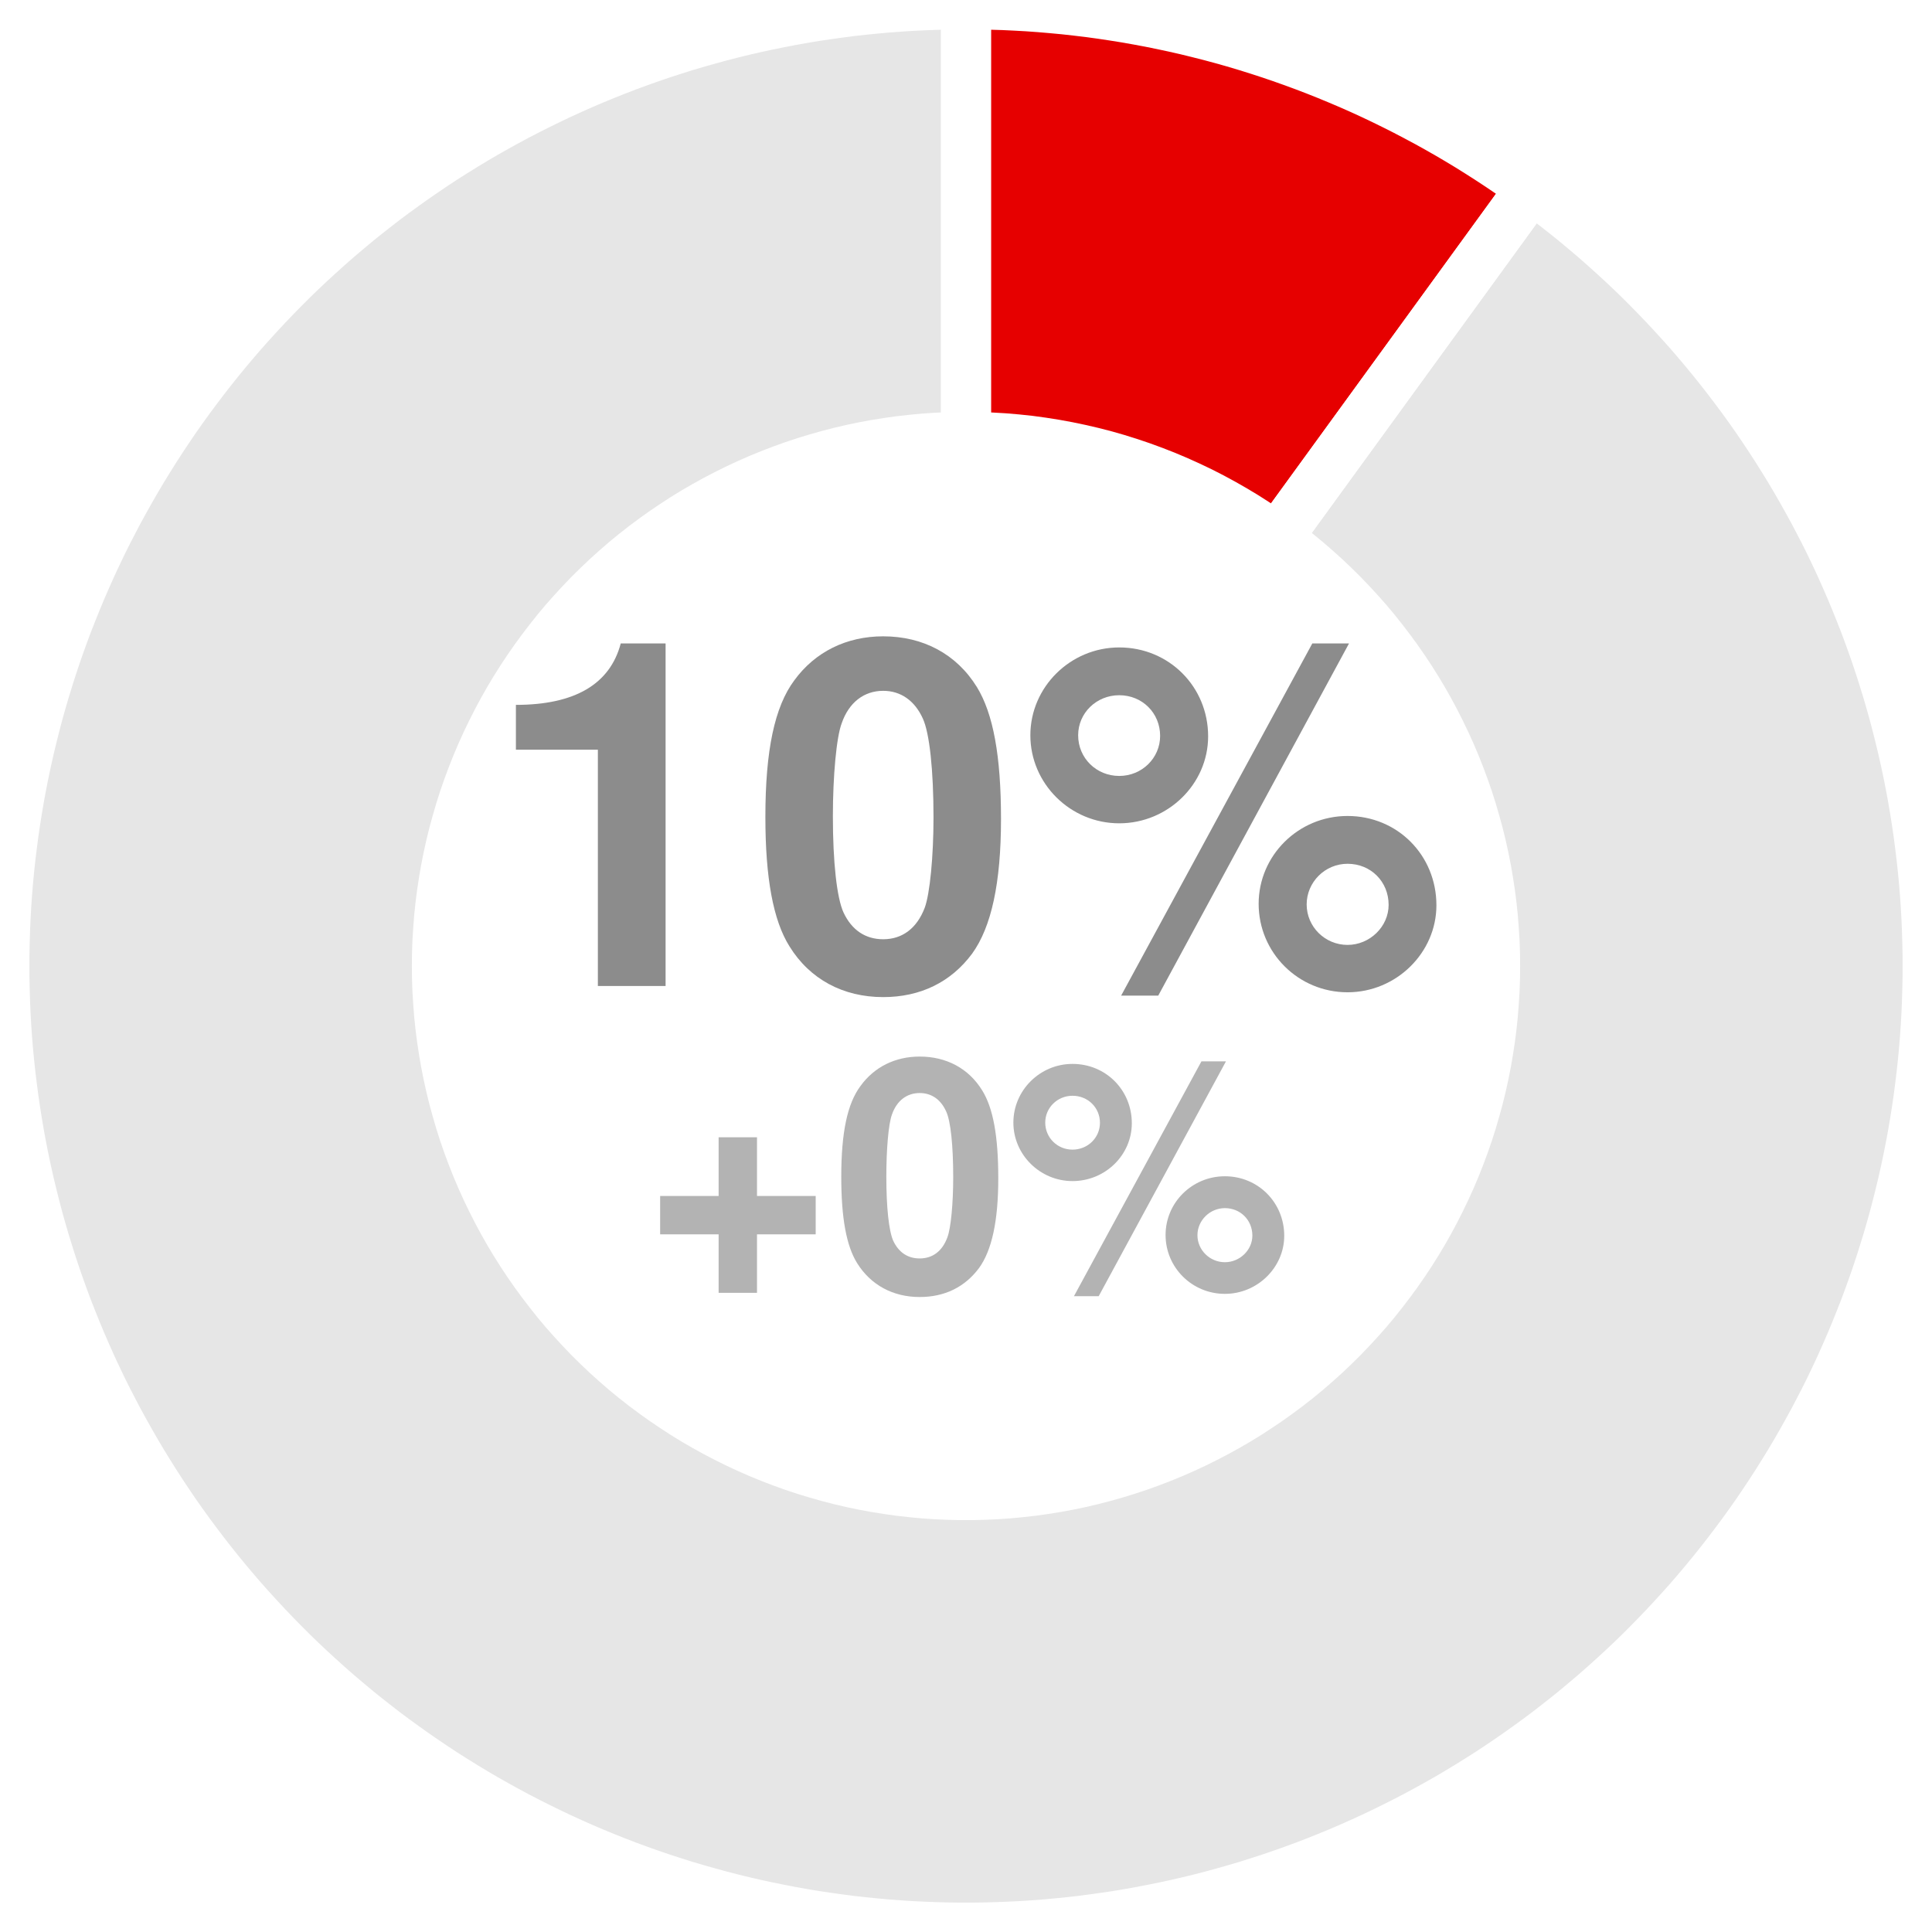
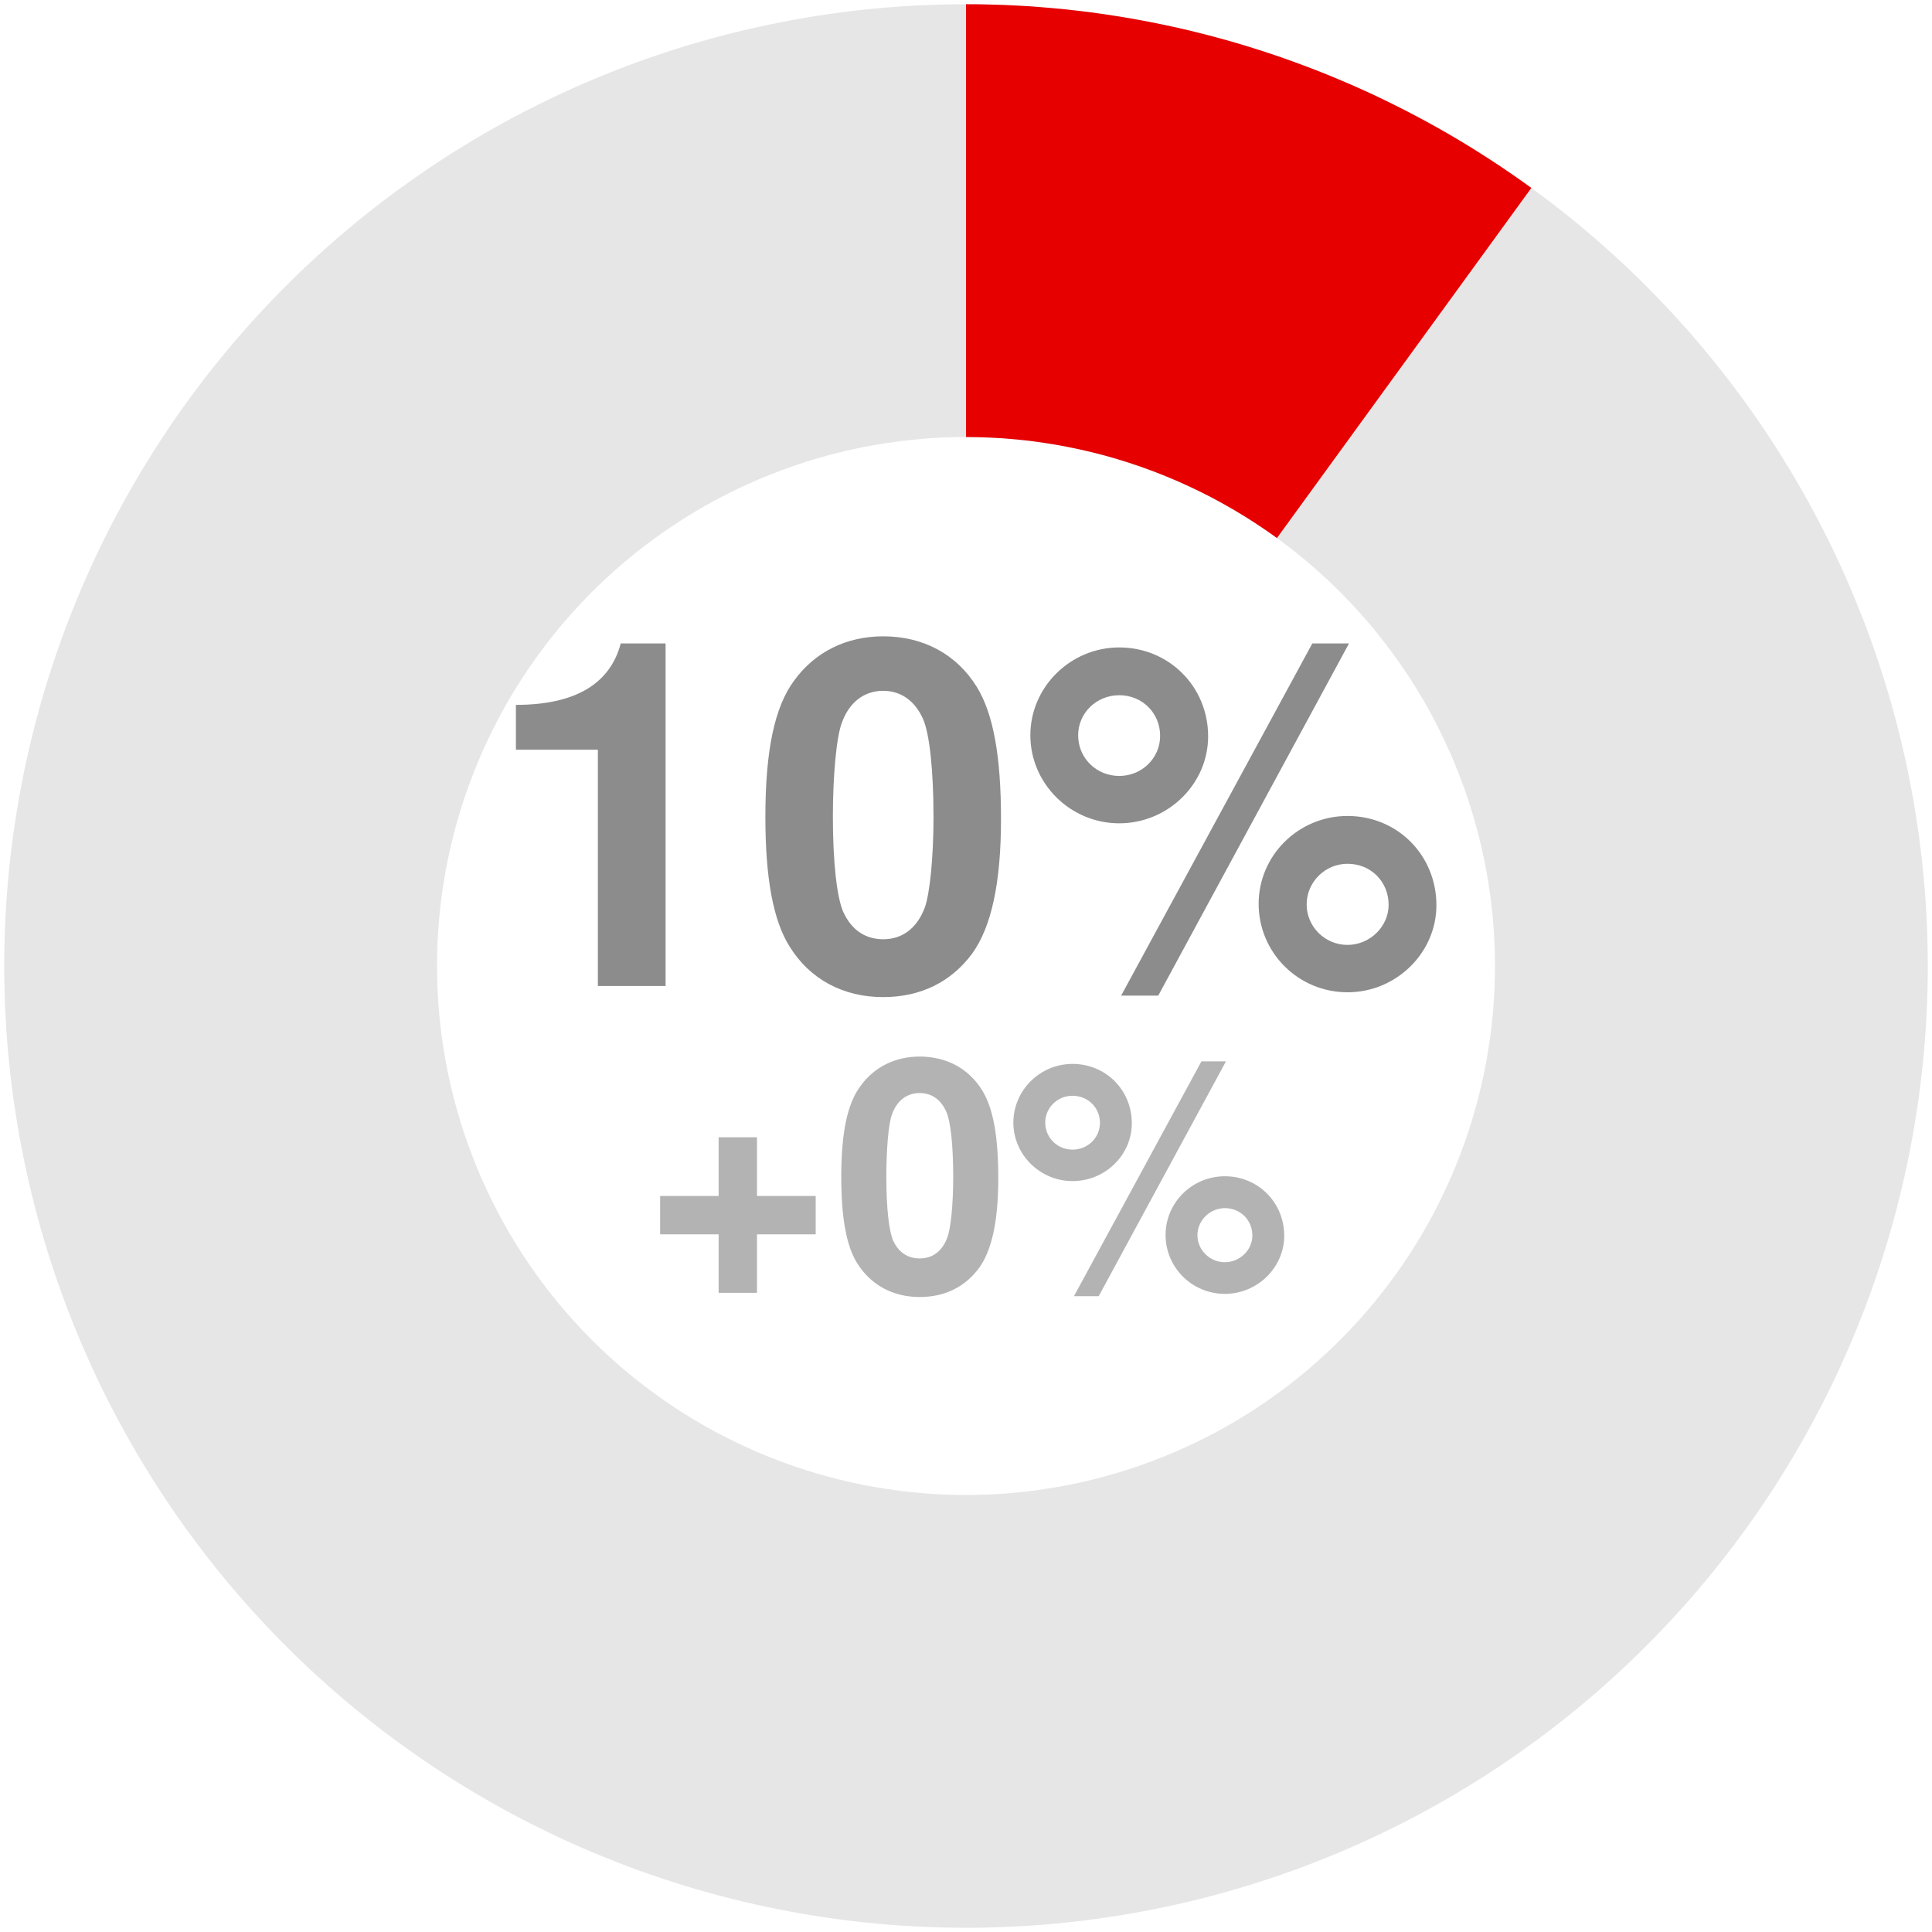
<svg xmlns="http://www.w3.org/2000/svg" xmlns:xlink="http://www.w3.org/1999/xlink" width="144pt" height="144pt" viewBox="0 0 144 144" version="1.1">
  <defs>
    <g>
      <symbol overflow="visible" id="glyph0-0">
        <path style="stroke:none;" d="" />
      </symbol>
      <symbol overflow="visible" id="glyph0-1">
        <path style="stroke:none;" d="M 8.562 -17.609 L 8.562 0 L 13.609 0 L 13.609 -25.531 L 10.266 -25.531 C 9.469 -22.5 6.844 -20.953 2.453 -20.953 L 2.453 -17.609 Z M 8.562 -17.609 " />
      </symbol>
      <symbol overflow="visible" id="glyph0-2">
        <path style="stroke:none;" d="M 9.828 -26.062 C 7.094 -26.062 4.75 -24.906 3.203 -22.781 C 1.734 -20.812 1.047 -17.562 1.047 -12.594 C 1.047 -8.062 1.625 -4.891 2.844 -2.953 C 4.359 -0.5 6.844 0.828 9.828 0.828 C 12.594 0.828 14.875 -0.281 16.453 -2.406 C 17.891 -4.391 18.609 -7.672 18.609 -12.453 C 18.609 -17.141 18.031 -20.297 16.812 -22.281 C 15.297 -24.734 12.812 -26.062 9.828 -26.062 Z M 9.828 -22 C 11.125 -22 12.172 -21.281 12.781 -19.938 C 13.281 -18.859 13.578 -16.094 13.578 -12.562 C 13.578 -9.688 13.312 -6.875 12.922 -5.828 C 12.344 -4.312 11.266 -3.484 9.828 -3.484 C 8.5 -3.484 7.484 -4.172 6.875 -5.469 C 6.375 -6.547 6.078 -9.219 6.078 -12.641 C 6.078 -15.656 6.344 -18.547 6.734 -19.578 C 7.266 -21.125 8.391 -22 9.828 -22 Z M 9.828 -22 " />
      </symbol>
      <symbol overflow="visible" id="glyph0-3">
        <path style="stroke:none;" d="M 7.422 -25.234 C 3.781 -25.234 0.797 -22.281 0.797 -18.688 C 0.797 -15.078 3.781 -12.125 7.422 -12.125 C 11.047 -12.125 14.047 -15.047 14.047 -18.609 C 14.047 -22.312 11.125 -25.234 7.422 -25.234 Z M 7.422 -21.672 C 9.141 -21.672 10.469 -20.344 10.469 -18.641 C 10.469 -16.984 9.109 -15.656 7.422 -15.656 C 5.719 -15.656 4.359 -16.984 4.359 -18.688 C 4.359 -20.344 5.719 -21.672 7.422 -21.672 Z M 21.812 -25.531 L 7.562 0.719 L 10.328 0.719 L 24.547 -25.531 Z M 24.438 -12.672 C 20.766 -12.672 17.812 -9.719 17.812 -6.125 C 17.812 -2.484 20.766 0.469 24.438 0.469 C 28.078 0.469 31.062 -2.484 31.062 -6.016 C 31.062 -9.75 28.156 -12.672 24.438 -12.672 Z M 24.438 -9.109 C 26.172 -9.109 27.5 -7.781 27.5 -6.047 C 27.5 -4.422 26.094 -3.062 24.438 -3.062 C 22.75 -3.062 21.391 -4.422 21.391 -6.078 C 21.391 -7.734 22.75 -9.109 24.438 -9.109 Z M 24.438 -9.109 " />
      </symbol>
      <symbol overflow="visible" id="glyph1-0">
        <path style="stroke:none;" d="" />
      </symbol>
      <symbol overflow="visible" id="glyph1-1">
        <path style="stroke:none;" d="M 12.797 -6.984 L 8.422 -6.984 L 8.422 -11.359 L 5.562 -11.359 L 5.562 -6.984 L 1.203 -6.984 L 1.203 -4.125 L 5.562 -4.125 L 5.562 0.234 L 8.422 0.234 L 8.422 -4.125 L 12.797 -4.125 Z M 12.797 -6.984 " />
      </symbol>
      <symbol overflow="visible" id="glyph1-2">
        <path style="stroke:none;" d="M 6.547 -17.375 C 4.734 -17.375 3.172 -16.609 2.141 -15.188 C 1.156 -13.875 0.703 -11.719 0.703 -8.406 C 0.703 -5.375 1.078 -3.266 1.891 -1.969 C 2.906 -0.344 4.562 0.547 6.547 0.547 C 8.406 0.547 9.906 -0.188 10.969 -1.609 C 11.922 -2.922 12.406 -5.109 12.406 -8.297 C 12.406 -11.422 12.031 -13.531 11.203 -14.859 C 10.203 -16.484 8.547 -17.375 6.547 -17.375 Z M 6.547 -14.656 C 7.422 -14.656 8.109 -14.188 8.516 -13.297 C 8.859 -12.578 9.047 -10.734 9.047 -8.375 C 9.047 -6.453 8.875 -4.578 8.609 -3.891 C 8.234 -2.875 7.516 -2.328 6.547 -2.328 C 5.656 -2.328 4.984 -2.781 4.578 -3.641 C 4.25 -4.375 4.062 -6.141 4.062 -8.422 C 4.062 -10.438 4.219 -12.359 4.484 -13.062 C 4.844 -14.094 5.594 -14.656 6.547 -14.656 Z M 6.547 -14.656 " />
      </symbol>
      <symbol overflow="visible" id="glyph1-3">
        <path style="stroke:none;" d="M 4.938 -16.828 C 2.516 -16.828 0.531 -14.859 0.531 -12.453 C 0.531 -10.062 2.516 -8.094 4.938 -8.094 C 7.375 -8.094 9.359 -10.031 9.359 -12.406 C 9.359 -14.875 7.422 -16.828 4.938 -16.828 Z M 4.938 -14.453 C 6.094 -14.453 6.984 -13.562 6.984 -12.438 C 6.984 -11.328 6.078 -10.438 4.938 -10.438 C 3.812 -10.438 2.906 -11.328 2.906 -12.453 C 2.906 -13.562 3.812 -14.453 4.938 -14.453 Z M 14.547 -17.016 L 5.047 0.484 L 6.891 0.484 L 16.375 -17.016 Z M 16.297 -8.453 C 13.844 -8.453 11.875 -6.484 11.875 -4.078 C 11.875 -1.656 13.844 0.312 16.297 0.312 C 18.719 0.312 20.719 -1.656 20.719 -4.016 C 20.719 -6.5 18.766 -8.453 16.297 -8.453 Z M 16.297 -6.078 C 17.453 -6.078 18.344 -5.188 18.344 -4.031 C 18.344 -2.953 17.406 -2.047 16.297 -2.047 C 15.172 -2.047 14.25 -2.953 14.25 -4.062 C 14.25 -5.156 15.172 -6.078 16.297 -6.078 Z M 16.297 -6.078 " />
      </symbol>
    </g>
  </defs>
-   <g id="surface206">
+   <g id="surface431">
    <rect x="0" y="0" width="144" height="144" style="fill:rgb(100%,100%,100%);fill-opacity:1;stroke:none;" />
    <path style=" stroke:none;fill-rule:nonzero;fill:rgb(90.196%,90.196%,90.196%);fill-opacity:1;" d="M 143.684 72 L 143.68 71.094 L 143.66 70.191 L 143.633 69.289 L 143.594 68.383 L 143.543 67.48 L 143.48 66.578 L 143.406 65.676 L 143.32 64.777 L 143.223 63.879 L 143.113 62.98 L 142.996 62.082 L 142.863 61.188 L 142.723 60.297 L 142.57 59.402 L 142.406 58.516 L 142.23 57.629 L 142.043 56.742 L 141.844 55.859 L 141.633 54.98 L 141.414 54.102 L 141.184 53.227 L 140.941 52.355 L 140.688 51.488 L 140.422 50.625 L 140.148 49.762 L 139.863 48.902 L 139.566 48.051 L 139.258 47.199 L 138.941 46.352 L 138.609 45.512 L 138.27 44.672 L 137.922 43.84 L 137.559 43.008 L 137.191 42.184 L 136.809 41.363 L 136.418 40.547 L 136.016 39.738 L 135.602 38.934 L 135.18 38.133 L 134.746 37.34 L 134.305 36.551 L 133.852 35.766 L 133.391 34.988 L 132.918 34.219 L 132.438 33.453 L 131.945 32.691 L 131.445 31.941 L 130.938 31.191 L 130.418 30.453 L 129.887 29.719 L 129.348 28.992 L 128.801 28.273 L 128.246 27.559 L 127.68 26.852 L 127.105 26.152 L 126.523 25.461 L 125.934 24.777 L 125.332 24.102 L 124.723 23.434 L 124.105 22.77 L 123.48 22.117 L 122.848 21.473 L 122.207 20.832 L 121.559 20.203 L 120.898 19.582 L 120.234 18.973 L 119.562 18.367 L 118.883 17.77 L 118.191 17.184 L 117.5 16.605 L 116.797 16.035 L 116.086 15.477 L 115.371 14.922 L 114.645 14.379 L 113.914 13.848 L 113.18 13.324 L 112.434 12.809 L 111.684 12.301 L 110.93 11.805 L 110.164 11.32 L 109.398 10.844 L 108.621 10.375 L 107.844 9.918 L 107.055 9.473 L 106.266 9.035 L 105.469 8.609 L 104.664 8.191 L 103.855 7.785 L 103.043 7.387 L 102.227 7 L 101.406 6.625 L 100.578 6.258 L 99.746 5.902 L 98.91 5.559 L 98.07 5.223 L 97.223 4.898 L 96.375 4.586 L 95.523 4.285 L 94.668 3.992 L 93.809 3.715 L 92.945 3.441 L 92.078 3.184 L 91.207 2.938 L 90.336 2.699 L 89.461 2.473 L 88.582 2.258 L 87.699 2.055 L 86.816 1.863 L 85.93 1.684 L 85.043 1.512 L 84.152 1.352 L 83.258 1.203 L 82.363 1.07 L 81.469 0.945 L 80.57 0.828 L 79.672 0.727 L 78.773 0.637 L 77.871 0.555 L 76.969 0.488 L 76.066 0.43 L 75.164 0.387 L 74.262 0.352 L 73.355 0.328 L 72.453 0.316 L 71.547 0.316 L 70.645 0.328 L 69.738 0.352 L 68.836 0.387 L 67.934 0.43 L 67.031 0.488 L 66.129 0.555 L 65.227 0.637 L 64.328 0.727 L 63.43 0.828 L 62.531 0.945 L 61.637 1.07 L 60.742 1.203 L 59.848 1.352 L 58.957 1.512 L 58.07 1.684 L 57.184 1.863 L 56.301 2.055 L 55.418 2.258 L 54.539 2.473 L 53.664 2.699 L 52.793 2.938 L 51.922 3.184 L 51.055 3.441 L 50.191 3.715 L 49.332 3.992 L 48.477 4.285 L 47.625 4.586 L 46.777 4.898 L 45.93 5.223 L 45.09 5.559 L 44.254 5.902 L 43.422 6.258 L 42.594 6.625 L 41.773 7 L 40.957 7.387 L 40.145 7.785 L 39.336 8.191 L 38.531 8.609 L 37.734 9.035 L 36.945 9.473 L 36.156 9.918 L 35.379 10.375 L 34.602 10.844 L 33.836 11.32 L 33.07 11.805 L 32.316 12.301 L 31.566 12.809 L 30.82 13.324 L 30.086 13.848 L 29.355 14.379 L 28.629 14.922 L 27.914 15.477 L 27.203 16.035 L 26.5 16.605 L 25.809 17.184 L 25.117 17.77 L 24.438 18.367 L 23.766 18.973 L 23.102 19.582 L 22.441 20.203 L 21.793 20.832 L 21.152 21.473 L 20.52 22.117 L 19.895 22.77 L 19.277 23.434 L 18.668 24.102 L 18.066 24.777 L 17.477 25.461 L 16.895 26.152 L 16.32 26.852 L 15.754 27.559 L 15.199 28.273 L 14.652 28.992 L 14.113 29.719 L 13.582 30.453 L 13.062 31.191 L 12.555 31.941 L 12.055 32.691 L 11.562 33.453 L 11.082 34.219 L 10.609 34.988 L 10.148 35.766 L 9.695 36.551 L 9.254 37.34 L 8.82 38.133 L 8.398 38.934 L 7.984 39.738 L 7.582 40.547 L 7.191 41.363 L 6.809 42.184 L 6.441 43.008 L 6.078 43.84 L 5.73 44.672 L 5.391 45.512 L 5.059 46.352 L 4.742 47.199 L 4.434 48.051 L 4.137 48.902 L 3.852 49.762 L 3.578 50.625 L 3.312 51.488 L 3.059 52.355 L 2.816 53.227 L 2.586 54.102 L 2.367 54.98 L 2.156 55.859 L 1.957 56.742 L 1.77 57.629 L 1.594 58.516 L 1.43 59.402 L 1.277 60.297 L 1.137 61.188 L 1.004 62.082 L 0.887 62.98 L 0.777 63.879 L 0.68 64.777 L 0.594 65.676 L 0.52 66.578 L 0.457 67.48 L 0.406 68.383 L 0.367 69.289 L 0.34 70.191 L 0.32 71.094 L 0.316 72 L 0.32 72.906 L 0.34 73.809 L 0.367 74.711 L 0.406 75.617 L 0.457 76.52 L 0.52 77.422 L 0.594 78.324 L 0.68 79.223 L 0.777 80.121 L 0.887 81.02 L 1.004 81.918 L 1.137 82.812 L 1.277 83.703 L 1.43 84.598 L 1.594 85.484 L 1.77 86.371 L 1.957 87.258 L 2.156 88.141 L 2.367 89.02 L 2.586 89.898 L 2.816 90.773 L 3.059 91.645 L 3.312 92.512 L 3.578 93.375 L 3.852 94.238 L 4.137 95.098 L 4.434 95.949 L 4.742 96.801 L 5.059 97.648 L 5.391 98.488 L 5.73 99.328 L 6.078 100.16 L 6.441 100.992 L 6.809 101.816 L 7.191 102.637 L 7.582 103.453 L 7.984 104.262 L 8.398 105.066 L 8.82 105.867 L 9.254 106.66 L 9.695 107.449 L 10.148 108.234 L 10.609 109.012 L 11.082 109.781 L 11.562 110.547 L 12.055 111.309 L 12.555 112.059 L 13.062 112.809 L 13.582 113.547 L 14.113 114.281 L 14.652 115.008 L 15.199 115.727 L 15.754 116.441 L 16.32 117.148 L 16.895 117.848 L 17.477 118.539 L 18.066 119.223 L 18.668 119.898 L 19.277 120.566 L 19.895 121.23 L 20.52 121.883 L 21.152 122.527 L 21.793 123.168 L 22.441 123.797 L 23.102 124.418 L 23.766 125.027 L 24.438 125.633 L 25.117 126.23 L 25.809 126.816 L 26.5 127.395 L 27.203 127.965 L 27.914 128.523 L 28.629 129.078 L 29.355 129.621 L 30.086 130.152 L 30.82 130.676 L 31.566 131.191 L 32.316 131.699 L 33.07 132.195 L 33.836 132.68 L 34.602 133.156 L 35.379 133.625 L 36.156 134.082 L 36.945 134.527 L 37.734 134.965 L 38.531 135.391 L 39.336 135.809 L 40.145 136.215 L 40.957 136.613 L 41.773 137 L 42.594 137.375 L 43.422 137.742 L 44.254 138.098 L 45.09 138.441 L 45.93 138.777 L 46.777 139.102 L 47.625 139.414 L 48.477 139.715 L 49.332 140.008 L 50.191 140.285 L 51.055 140.559 L 51.922 140.816 L 52.793 141.062 L 53.664 141.301 L 54.539 141.527 L 55.418 141.742 L 56.301 141.945 L 57.184 142.137 L 58.07 142.316 L 58.957 142.488 L 59.848 142.648 L 60.742 142.797 L 61.637 142.93 L 62.531 143.055 L 63.43 143.172 L 64.328 143.273 L 65.227 143.363 L 66.129 143.445 L 67.031 143.512 L 67.934 143.57 L 68.836 143.613 L 69.738 143.648 L 70.645 143.672 L 71.547 143.684 L 72.453 143.684 L 73.355 143.672 L 74.262 143.648 L 75.164 143.613 L 76.066 143.57 L 76.969 143.512 L 77.871 143.445 L 78.773 143.363 L 79.672 143.273 L 80.57 143.172 L 81.469 143.055 L 82.363 142.93 L 83.258 142.797 L 84.152 142.648 L 85.043 142.488 L 85.93 142.316 L 86.816 142.137 L 87.699 141.945 L 88.582 141.742 L 89.461 141.527 L 90.336 141.301 L 91.207 141.062 L 92.078 140.816 L 92.945 140.559 L 93.809 140.285 L 94.668 140.008 L 95.523 139.715 L 96.375 139.414 L 97.223 139.102 L 98.07 138.777 L 98.91 138.441 L 99.746 138.098 L 100.578 137.742 L 101.406 137.375 L 102.227 137 L 103.043 136.613 L 103.855 136.215 L 104.664 135.809 L 105.469 135.391 L 106.266 134.965 L 107.055 134.527 L 107.844 134.082 L 108.621 133.625 L 109.398 133.156 L 110.164 132.68 L 110.93 132.195 L 111.684 131.699 L 112.434 131.191 L 113.18 130.676 L 113.914 130.152 L 114.645 129.621 L 115.371 129.078 L 116.086 128.523 L 116.797 127.965 L 117.5 127.395 L 118.191 126.816 L 118.883 126.23 L 119.562 125.633 L 120.234 125.027 L 120.898 124.418 L 121.559 123.797 L 122.207 123.168 L 122.848 122.527 L 123.48 121.883 L 124.105 121.23 L 124.723 120.566 L 125.332 119.898 L 125.934 119.223 L 126.523 118.539 L 127.105 117.848 L 127.68 117.148 L 128.246 116.441 L 128.801 115.727 L 129.348 115.008 L 129.887 114.281 L 130.418 113.547 L 130.938 112.809 L 131.445 112.059 L 131.945 111.309 L 132.438 110.547 L 132.918 109.781 L 133.391 109.012 L 133.852 108.234 L 134.305 107.449 L 134.746 106.66 L 135.18 105.867 L 135.602 105.066 L 136.016 104.262 L 136.418 103.453 L 136.809 102.637 L 137.191 101.816 L 137.559 100.992 L 137.922 100.16 L 138.27 99.328 L 138.609 98.488 L 138.941 97.648 L 139.258 96.801 L 139.566 95.949 L 139.863 95.098 L 140.148 94.238 L 140.422 93.375 L 140.688 92.512 L 140.941 91.645 L 141.184 90.773 L 141.414 89.898 L 141.633 89.02 L 141.844 88.141 L 142.043 87.258 L 142.23 86.371 L 142.406 85.484 L 142.57 84.598 L 142.723 83.703 L 142.863 82.812 L 142.996 81.918 L 143.113 81.02 L 143.223 80.121 L 143.32 79.223 L 143.406 78.324 L 143.48 77.422 L 143.543 76.52 L 143.594 75.617 L 143.633 74.711 L 143.66 73.809 L 143.68 72.906 L 143.684 72 L 111.426 72 L 111.418 72.902 L 111.387 73.809 L 111.332 74.711 L 111.262 75.613 L 111.168 76.512 L 111.055 77.406 L 110.918 78.301 L 110.766 79.191 L 110.59 80.078 L 110.395 80.961 L 110.18 81.84 L 109.941 82.711 L 109.688 83.578 L 109.414 84.441 L 109.117 85.297 L 108.801 86.145 L 108.469 86.984 L 108.117 87.816 L 107.742 88.641 L 107.352 89.453 L 106.941 90.262 L 106.516 91.059 L 106.07 91.844 L 105.605 92.621 L 105.125 93.383 L 104.625 94.137 L 104.109 94.879 L 103.574 95.609 L 103.023 96.328 L 102.461 97.035 L 101.879 97.727 L 101.281 98.402 L 100.668 99.066 L 100.039 99.719 L 99.395 100.355 L 98.738 100.977 L 98.066 101.582 L 97.383 102.172 L 96.684 102.746 L 95.973 103.301 L 95.246 103.844 L 94.512 104.367 L 93.762 104.875 L 93.004 105.367 L 92.234 105.84 L 91.453 106.293 L 90.66 106.73 L 89.859 107.148 L 89.047 107.551 L 88.23 107.93 L 87.402 108.293 L 86.562 108.637 L 85.719 108.961 L 84.871 109.266 L 84.012 109.551 L 83.148 109.816 L 82.277 110.062 L 81.402 110.289 L 80.52 110.496 L 79.637 110.68 L 78.746 110.844 L 77.855 110.988 L 76.961 111.113 L 76.062 111.215 L 75.16 111.301 L 74.258 111.363 L 73.355 111.402 L 72.453 111.426 L 71.547 111.426 L 70.645 111.402 L 69.742 111.363 L 68.84 111.301 L 67.938 111.215 L 67.039 111.113 L 66.145 110.988 L 65.254 110.844 L 64.363 110.68 L 63.48 110.496 L 62.598 110.289 L 61.723 110.062 L 60.852 109.816 L 59.988 109.551 L 59.129 109.266 L 58.281 108.961 L 57.438 108.637 L 56.598 108.293 L 55.77 107.93 L 54.953 107.551 L 54.141 107.148 L 53.34 106.73 L 52.547 106.293 L 51.766 105.84 L 50.996 105.367 L 50.238 104.875 L 49.488 104.367 L 48.754 103.844 L 48.027 103.301 L 47.316 102.746 L 46.617 102.172 L 45.934 101.582 L 45.262 100.977 L 44.605 100.355 L 43.961 99.719 L 43.332 99.066 L 42.719 98.402 L 42.121 97.727 L 41.539 97.035 L 40.977 96.328 L 40.426 95.609 L 39.891 94.879 L 39.375 94.137 L 38.875 93.383 L 38.395 92.621 L 37.93 91.844 L 37.484 91.059 L 37.059 90.262 L 36.648 89.453 L 36.258 88.641 L 35.883 87.816 L 35.531 86.984 L 35.199 86.145 L 34.883 85.297 L 34.586 84.441 L 34.312 83.578 L 34.059 82.711 L 33.82 81.84 L 33.605 80.961 L 33.41 80.078 L 33.234 79.191 L 33.082 78.301 L 32.945 77.406 L 32.832 76.512 L 32.738 75.613 L 32.668 74.711 L 32.613 73.809 L 32.582 72.902 L 32.574 72 L 32.582 71.098 L 32.613 70.191 L 32.668 69.289 L 32.738 68.387 L 32.832 67.488 L 32.945 66.594 L 33.082 65.699 L 33.234 64.809 L 33.41 63.922 L 33.605 63.039 L 33.82 62.16 L 34.059 61.289 L 34.312 60.422 L 34.586 59.559 L 34.883 58.703 L 35.199 57.855 L 35.531 57.016 L 35.883 56.184 L 36.258 55.359 L 36.648 54.547 L 37.059 53.738 L 37.484 52.941 L 37.93 52.156 L 38.395 51.379 L 38.875 50.617 L 39.375 49.863 L 39.891 49.121 L 40.426 48.391 L 40.977 47.672 L 41.539 46.965 L 42.121 46.273 L 42.719 45.598 L 43.332 44.934 L 43.961 44.281 L 44.605 43.645 L 45.262 43.023 L 45.934 42.418 L 46.617 41.828 L 47.316 41.254 L 48.027 40.699 L 48.754 40.156 L 49.488 39.633 L 50.238 39.125 L 50.996 38.633 L 51.766 38.16 L 52.547 37.707 L 53.34 37.27 L 54.141 36.852 L 54.953 36.449 L 55.77 36.07 L 56.598 35.707 L 57.438 35.363 L 58.281 35.039 L 59.129 34.734 L 59.988 34.449 L 60.852 34.184 L 61.723 33.938 L 62.598 33.711 L 63.48 33.504 L 64.363 33.32 L 65.254 33.156 L 66.145 33.012 L 67.039 32.887 L 67.938 32.785 L 68.84 32.699 L 69.742 32.637 L 70.645 32.598 L 71.547 32.574 L 72.453 32.574 L 73.355 32.598 L 74.258 32.637 L 75.16 32.699 L 76.062 32.785 L 76.961 32.887 L 77.855 33.012 L 78.746 33.156 L 79.637 33.32 L 80.52 33.504 L 81.402 33.711 L 82.277 33.938 L 83.148 34.184 L 84.012 34.449 L 84.871 34.734 L 85.719 35.039 L 86.562 35.363 L 87.402 35.707 L 88.23 36.07 L 89.047 36.449 L 89.859 36.852 L 90.66 37.27 L 91.453 37.707 L 92.234 38.16 L 93.004 38.633 L 93.762 39.125 L 94.512 39.633 L 95.246 40.156 L 95.973 40.699 L 96.684 41.254 L 97.383 41.828 L 98.066 42.418 L 98.738 43.023 L 99.395 43.645 L 100.039 44.281 L 100.668 44.934 L 101.281 45.598 L 101.879 46.273 L 102.461 46.965 L 103.023 47.672 L 103.574 48.391 L 104.109 49.121 L 104.625 49.863 L 105.125 50.617 L 105.605 51.379 L 106.07 52.156 L 106.516 52.941 L 106.941 53.738 L 107.352 54.547 L 107.742 55.359 L 108.117 56.184 L 108.469 57.016 L 108.801 57.855 L 109.117 58.703 L 109.414 59.559 L 109.688 60.422 L 109.941 61.289 L 110.18 62.16 L 110.395 63.039 L 110.59 63.922 L 110.766 64.809 L 110.918 65.699 L 111.055 66.594 L 111.168 67.488 L 111.262 68.387 L 111.332 69.289 L 111.387 70.191 L 111.418 71.098 L 111.426 72 Z M 143.684 72 " />
-     <path style="fill:none;stroke-width:3.75;stroke-linecap:round;stroke-linejoin:round;stroke:rgb(100%,100%,100%);stroke-opacity:1;stroke-miterlimit:10;" d="M 143.684 72 L 143.68 71.094 L 143.66 70.191 L 143.633 69.289 L 143.594 68.383 L 143.543 67.48 L 143.48 66.578 L 143.406 65.676 L 143.32 64.777 L 143.223 63.879 L 143.113 62.98 L 142.996 62.082 L 142.863 61.188 L 142.723 60.297 L 142.57 59.402 L 142.406 58.516 L 142.23 57.629 L 142.043 56.742 L 141.844 55.859 L 141.633 54.98 L 141.414 54.102 L 141.184 53.227 L 140.941 52.355 L 140.688 51.488 L 140.422 50.625 L 140.148 49.762 L 139.863 48.902 L 139.566 48.051 L 139.258 47.199 L 138.941 46.352 L 138.609 45.512 L 138.27 44.672 L 137.922 43.84 L 137.559 43.008 L 137.191 42.184 L 136.809 41.363 L 136.418 40.547 L 136.016 39.738 L 135.602 38.934 L 135.18 38.133 L 134.746 37.34 L 134.305 36.551 L 133.852 35.766 L 133.391 34.988 L 132.918 34.219 L 132.438 33.453 L 131.945 32.691 L 131.445 31.941 L 130.938 31.191 L 130.418 30.453 L 129.887 29.719 L 129.348 28.992 L 128.801 28.273 L 128.246 27.559 L 127.68 26.852 L 127.105 26.152 L 126.523 25.461 L 125.934 24.777 L 125.332 24.102 L 124.723 23.434 L 124.105 22.77 L 123.48 22.117 L 122.848 21.473 L 122.207 20.832 L 121.559 20.203 L 120.898 19.582 L 120.234 18.973 L 119.562 18.367 L 118.883 17.77 L 118.191 17.184 L 117.5 16.605 L 116.797 16.035 L 116.086 15.477 L 115.371 14.922 L 114.645 14.379 L 113.914 13.848 L 113.18 13.324 L 112.434 12.809 L 111.684 12.301 L 110.93 11.805 L 110.164 11.32 L 109.398 10.844 L 108.621 10.375 L 107.844 9.918 L 107.055 9.473 L 106.266 9.035 L 105.469 8.609 L 104.664 8.191 L 103.855 7.785 L 103.043 7.387 L 102.227 7 L 101.406 6.625 L 100.578 6.258 L 99.746 5.902 L 98.91 5.559 L 98.07 5.223 L 97.223 4.898 L 96.375 4.586 L 95.523 4.285 L 94.668 3.992 L 93.809 3.715 L 92.945 3.441 L 92.078 3.184 L 91.207 2.938 L 90.336 2.699 L 89.461 2.473 L 88.582 2.258 L 87.699 2.055 L 86.816 1.863 L 85.93 1.684 L 85.043 1.512 L 84.152 1.352 L 83.258 1.203 L 82.363 1.07 L 81.469 0.945 L 80.57 0.828 L 79.672 0.727 L 78.773 0.637 L 77.871 0.555 L 76.969 0.488 L 76.066 0.43 L 75.164 0.387 L 74.262 0.352 L 73.355 0.328 L 72.453 0.316 L 71.547 0.316 L 70.645 0.328 L 69.738 0.352 L 68.836 0.387 L 67.934 0.43 L 67.031 0.488 L 66.129 0.555 L 65.227 0.637 L 64.328 0.727 L 63.43 0.828 L 62.531 0.945 L 61.637 1.07 L 60.742 1.203 L 59.848 1.352 L 58.957 1.512 L 58.07 1.684 L 57.184 1.863 L 56.301 2.055 L 55.418 2.258 L 54.539 2.473 L 53.664 2.699 L 52.793 2.938 L 51.922 3.184 L 51.055 3.441 L 50.191 3.715 L 49.332 3.992 L 48.477 4.285 L 47.625 4.586 L 46.777 4.898 L 45.93 5.223 L 45.09 5.559 L 44.254 5.902 L 43.422 6.258 L 42.594 6.625 L 41.773 7 L 40.957 7.387 L 40.145 7.785 L 39.336 8.191 L 38.531 8.609 L 37.734 9.035 L 36.945 9.473 L 36.156 9.918 L 35.379 10.375 L 34.602 10.844 L 33.836 11.32 L 33.07 11.805 L 32.316 12.301 L 31.566 12.809 L 30.82 13.324 L 30.086 13.848 L 29.355 14.379 L 28.629 14.922 L 27.914 15.477 L 27.203 16.035 L 26.5 16.605 L 25.809 17.184 L 25.117 17.77 L 24.438 18.367 L 23.766 18.973 L 23.102 19.582 L 22.441 20.203 L 21.793 20.832 L 21.152 21.473 L 20.52 22.117 L 19.895 22.77 L 19.277 23.434 L 18.668 24.102 L 18.066 24.777 L 17.477 25.461 L 16.895 26.152 L 16.32 26.852 L 15.754 27.559 L 15.199 28.273 L 14.652 28.992 L 14.113 29.719 L 13.582 30.453 L 13.062 31.191 L 12.555 31.941 L 12.055 32.691 L 11.562 33.453 L 11.082 34.219 L 10.609 34.988 L 10.148 35.766 L 9.695 36.551 L 9.254 37.34 L 8.82 38.133 L 8.398 38.934 L 7.984 39.738 L 7.582 40.547 L 7.191 41.363 L 6.809 42.184 L 6.441 43.008 L 6.078 43.84 L 5.73 44.672 L 5.391 45.512 L 5.059 46.352 L 4.742 47.199 L 4.434 48.051 L 4.137 48.902 L 3.852 49.762 L 3.578 50.625 L 3.312 51.488 L 3.059 52.355 L 2.816 53.227 L 2.586 54.102 L 2.367 54.98 L 2.156 55.859 L 1.957 56.742 L 1.77 57.629 L 1.594 58.516 L 1.43 59.402 L 1.277 60.297 L 1.137 61.188 L 1.004 62.082 L 0.887 62.98 L 0.777 63.879 L 0.68 64.777 L 0.594 65.676 L 0.52 66.578 L 0.457 67.48 L 0.406 68.383 L 0.367 69.289 L 0.34 70.191 L 0.32 71.094 L 0.316 72 L 0.32 72.906 L 0.34 73.809 L 0.367 74.711 L 0.406 75.617 L 0.457 76.52 L 0.52 77.422 L 0.594 78.324 L 0.68 79.223 L 0.777 80.121 L 0.887 81.02 L 1.004 81.918 L 1.137 82.812 L 1.277 83.703 L 1.43 84.598 L 1.594 85.484 L 1.77 86.371 L 1.957 87.258 L 2.156 88.141 L 2.367 89.02 L 2.586 89.898 L 2.816 90.773 L 3.059 91.645 L 3.312 92.512 L 3.578 93.375 L 3.852 94.238 L 4.137 95.098 L 4.434 95.949 L 4.742 96.801 L 5.059 97.648 L 5.391 98.488 L 5.73 99.328 L 6.078 100.16 L 6.441 100.992 L 6.809 101.816 L 7.191 102.637 L 7.582 103.453 L 7.984 104.262 L 8.398 105.066 L 8.82 105.867 L 9.254 106.66 L 9.695 107.449 L 10.148 108.234 L 10.609 109.012 L 11.082 109.781 L 11.562 110.547 L 12.055 111.309 L 12.555 112.059 L 13.062 112.809 L 13.582 113.547 L 14.113 114.281 L 14.652 115.008 L 15.199 115.727 L 15.754 116.441 L 16.32 117.148 L 16.895 117.848 L 17.477 118.539 L 18.066 119.223 L 18.668 119.898 L 19.277 120.566 L 19.895 121.23 L 20.52 121.883 L 21.152 122.527 L 21.793 123.168 L 22.441 123.797 L 23.102 124.418 L 23.766 125.027 L 24.438 125.633 L 25.117 126.23 L 25.809 126.816 L 26.5 127.395 L 27.203 127.965 L 27.914 128.523 L 28.629 129.078 L 29.355 129.621 L 30.086 130.152 L 30.82 130.676 L 31.566 131.191 L 32.316 131.699 L 33.07 132.195 L 33.836 132.68 L 34.602 133.156 L 35.379 133.625 L 36.156 134.082 L 36.945 134.527 L 37.734 134.965 L 38.531 135.391 L 39.336 135.809 L 40.145 136.215 L 40.957 136.613 L 41.773 137 L 42.594 137.375 L 43.422 137.742 L 44.254 138.098 L 45.09 138.441 L 45.93 138.777 L 46.777 139.102 L 47.625 139.414 L 48.477 139.715 L 49.332 140.008 L 50.191 140.285 L 51.055 140.559 L 51.922 140.816 L 52.793 141.062 L 53.664 141.301 L 54.539 141.527 L 55.418 141.742 L 56.301 141.945 L 57.184 142.137 L 58.07 142.316 L 58.957 142.488 L 59.848 142.648 L 60.742 142.797 L 61.637 142.93 L 62.531 143.055 L 63.43 143.172 L 64.328 143.273 L 65.227 143.363 L 66.129 143.445 L 67.031 143.512 L 67.934 143.57 L 68.836 143.613 L 69.738 143.648 L 70.645 143.672 L 71.547 143.684 L 72.453 143.684 L 73.355 143.672 L 74.262 143.648 L 75.164 143.613 L 76.066 143.57 L 76.969 143.512 L 77.871 143.445 L 78.773 143.363 L 79.672 143.273 L 80.57 143.172 L 81.469 143.055 L 82.363 142.93 L 83.258 142.797 L 84.152 142.648 L 85.043 142.488 L 85.93 142.316 L 86.816 142.137 L 87.699 141.945 L 88.582 141.742 L 89.461 141.527 L 90.336 141.301 L 91.207 141.062 L 92.078 140.816 L 92.945 140.559 L 93.809 140.285 L 94.668 140.008 L 95.523 139.715 L 96.375 139.414 L 97.223 139.102 L 98.07 138.777 L 98.91 138.441 L 99.746 138.098 L 100.578 137.742 L 101.406 137.375 L 102.227 137 L 103.043 136.613 L 103.855 136.215 L 104.664 135.809 L 105.469 135.391 L 106.266 134.965 L 107.055 134.527 L 107.844 134.082 L 108.621 133.625 L 109.398 133.156 L 110.164 132.68 L 110.93 132.195 L 111.684 131.699 L 112.434 131.191 L 113.18 130.676 L 113.914 130.152 L 114.645 129.621 L 115.371 129.078 L 116.086 128.523 L 116.797 127.965 L 117.5 127.395 L 118.191 126.816 L 118.883 126.23 L 119.562 125.633 L 120.234 125.027 L 120.898 124.418 L 121.559 123.797 L 122.207 123.168 L 122.848 122.527 L 123.48 121.883 L 124.105 121.23 L 124.723 120.566 L 125.332 119.898 L 125.934 119.223 L 126.523 118.539 L 127.105 117.848 L 127.68 117.148 L 128.246 116.441 L 128.801 115.727 L 129.348 115.008 L 129.887 114.281 L 130.418 113.547 L 130.938 112.809 L 131.445 112.059 L 131.945 111.309 L 132.438 110.547 L 132.918 109.781 L 133.391 109.012 L 133.852 108.234 L 134.305 107.449 L 134.746 106.66 L 135.18 105.867 L 135.602 105.066 L 136.016 104.262 L 136.418 103.453 L 136.809 102.637 L 137.191 101.816 L 137.559 100.992 L 137.922 100.16 L 138.27 99.328 L 138.609 98.488 L 138.941 97.648 L 139.258 96.801 L 139.566 95.949 L 139.863 95.098 L 140.148 94.238 L 140.422 93.375 L 140.688 92.512 L 140.941 91.645 L 141.184 90.773 L 141.414 89.898 L 141.633 89.02 L 141.844 88.141 L 142.043 87.258 L 142.23 86.371 L 142.406 85.484 L 142.57 84.598 L 142.723 83.703 L 142.863 82.812 L 142.996 81.918 L 143.113 81.02 L 143.223 80.121 L 143.32 79.223 L 143.406 78.324 L 143.48 77.422 L 143.543 76.52 L 143.594 75.617 L 143.633 74.711 L 143.66 73.809 L 143.68 72.906 L 143.684 72 " />
-     <path style="fill:none;stroke-width:3.75;stroke-linecap:round;stroke-linejoin:round;stroke:rgb(100%,100%,100%);stroke-opacity:1;stroke-miterlimit:10;" d="M 111.426 72 L 111.418 71.098 L 111.387 70.191 L 111.332 69.289 L 111.262 68.387 L 111.168 67.488 L 111.055 66.594 L 110.918 65.699 L 110.766 64.809 L 110.59 63.922 L 110.395 63.039 L 110.18 62.16 L 109.941 61.289 L 109.688 60.422 L 109.414 59.559 L 109.117 58.703 L 108.801 57.855 L 108.469 57.016 L 108.117 56.184 L 107.742 55.359 L 107.352 54.547 L 106.941 53.738 L 106.516 52.941 L 106.07 52.156 L 105.605 51.379 L 105.125 50.617 L 104.625 49.863 L 104.109 49.121 L 103.574 48.391 L 103.023 47.672 L 102.461 46.965 L 101.879 46.273 L 101.281 45.598 L 100.668 44.934 L 100.039 44.281 L 99.395 43.645 L 98.738 43.023 L 98.066 42.418 L 97.383 41.828 L 96.684 41.254 L 95.973 40.699 L 95.246 40.156 L 94.512 39.633 L 93.762 39.125 L 93.004 38.633 L 92.234 38.16 L 91.453 37.707 L 90.66 37.27 L 89.859 36.852 L 89.047 36.449 L 88.23 36.07 L 87.402 35.707 L 86.562 35.363 L 85.719 35.039 L 84.871 34.734 L 84.012 34.449 L 83.148 34.184 L 82.277 33.938 L 81.402 33.711 L 80.52 33.504 L 79.637 33.32 L 78.746 33.156 L 77.855 33.012 L 76.961 32.887 L 76.062 32.785 L 75.16 32.699 L 74.258 32.637 L 73.355 32.598 L 72.453 32.574 L 71.547 32.574 L 70.645 32.598 L 69.742 32.637 L 68.84 32.699 L 67.938 32.785 L 67.039 32.887 L 66.145 33.012 L 65.254 33.156 L 64.363 33.32 L 63.48 33.504 L 62.598 33.711 L 61.723 33.938 L 60.852 34.184 L 59.988 34.449 L 59.129 34.734 L 58.281 35.039 L 57.438 35.363 L 56.598 35.707 L 55.77 36.07 L 54.953 36.449 L 54.141 36.852 L 53.34 37.27 L 52.547 37.707 L 51.766 38.16 L 50.996 38.633 L 50.238 39.125 L 49.488 39.633 L 48.754 40.156 L 48.027 40.699 L 47.316 41.254 L 46.617 41.828 L 45.934 42.418 L 45.262 43.023 L 44.605 43.645 L 43.961 44.281 L 43.332 44.934 L 42.719 45.598 L 42.121 46.273 L 41.539 46.965 L 40.977 47.672 L 40.426 48.391 L 39.891 49.121 L 39.375 49.863 L 38.875 50.617 L 38.395 51.379 L 37.93 52.156 L 37.484 52.941 L 37.059 53.738 L 36.648 54.547 L 36.258 55.359 L 35.883 56.184 L 35.531 57.016 L 35.199 57.855 L 34.883 58.703 L 34.586 59.559 L 34.312 60.422 L 34.059 61.289 L 33.82 62.16 L 33.605 63.039 L 33.41 63.922 L 33.234 64.809 L 33.082 65.699 L 32.945 66.594 L 32.832 67.488 L 32.738 68.387 L 32.668 69.289 L 32.613 70.191 L 32.582 71.098 L 32.574 72 L 32.582 72.902 L 32.613 73.809 L 32.668 74.711 L 32.738 75.613 L 32.832 76.512 L 32.945 77.406 L 33.082 78.301 L 33.234 79.191 L 33.41 80.078 L 33.605 80.961 L 33.82 81.84 L 34.059 82.711 L 34.312 83.578 L 34.586 84.441 L 34.883 85.297 L 35.199 86.145 L 35.531 86.984 L 35.883 87.816 L 36.258 88.641 L 36.648 89.453 L 37.059 90.262 L 37.484 91.059 L 37.93 91.844 L 38.395 92.621 L 38.875 93.383 L 39.375 94.137 L 39.891 94.879 L 40.426 95.609 L 40.977 96.328 L 41.539 97.035 L 42.121 97.727 L 42.719 98.402 L 43.332 99.066 L 43.961 99.719 L 44.605 100.355 L 45.262 100.977 L 45.934 101.582 L 46.617 102.172 L 47.316 102.746 L 48.027 103.301 L 48.754 103.844 L 49.488 104.367 L 50.238 104.875 L 50.996 105.367 L 51.766 105.84 L 52.547 106.293 L 53.34 106.73 L 54.141 107.148 L 54.953 107.551 L 55.77 107.93 L 56.598 108.293 L 57.438 108.637 L 58.281 108.961 L 59.129 109.266 L 59.988 109.551 L 60.852 109.816 L 61.723 110.062 L 62.598 110.289 L 63.48 110.496 L 64.363 110.68 L 65.254 110.844 L 66.145 110.988 L 67.039 111.113 L 67.938 111.215 L 68.84 111.301 L 69.742 111.363 L 70.645 111.402 L 71.547 111.426 L 72.453 111.426 L 73.355 111.402 L 74.258 111.363 L 75.16 111.301 L 76.062 111.215 L 76.961 111.113 L 77.855 110.988 L 78.746 110.844 L 79.637 110.68 L 80.52 110.496 L 81.402 110.289 L 82.277 110.062 L 83.148 109.816 L 84.012 109.551 L 84.871 109.266 L 85.719 108.961 L 86.562 108.637 L 87.402 108.293 L 88.23 107.93 L 89.047 107.551 L 89.859 107.148 L 90.66 106.73 L 91.453 106.293 L 92.234 105.84 L 93.004 105.367 L 93.762 104.875 L 94.512 104.367 L 95.246 103.844 L 95.973 103.301 L 96.684 102.746 L 97.383 102.172 L 98.066 101.582 L 98.738 100.977 L 99.395 100.355 L 100.039 99.719 L 100.668 99.066 L 101.281 98.402 L 101.879 97.727 L 102.461 97.035 L 103.023 96.328 L 103.574 95.609 L 104.109 94.879 L 104.625 94.137 L 105.125 93.383 L 105.605 92.621 L 106.07 91.844 L 106.516 91.059 L 106.941 90.262 L 107.352 89.453 L 107.742 88.641 L 108.117 87.816 L 108.469 86.984 L 108.801 86.145 L 109.117 85.297 L 109.414 84.441 L 109.688 83.578 L 109.941 82.711 L 110.18 81.84 L 110.395 80.961 L 110.59 80.078 L 110.766 79.191 L 110.918 78.301 L 111.055 77.406 L 111.168 76.512 L 111.262 75.613 L 111.332 74.711 L 111.387 73.809 L 111.418 72.902 L 111.426 72 " />
-     <path style="fill-rule:nonzero;fill:rgb(90.196%,0%,0%);fill-opacity:1;stroke-width:3.75;stroke-linecap:round;stroke-linejoin:round;stroke:rgb(100%,100%,100%);stroke-opacity:1;stroke-miterlimit:10;" d="M 72 0.316 L 72.918 0.32 L 73.84 0.34 L 74.758 0.367 L 75.676 0.41 L 76.594 0.461 L 77.508 0.527 L 78.426 0.605 L 79.34 0.691 L 80.254 0.793 L 81.168 0.902 L 82.078 1.027 L 82.988 1.164 L 83.895 1.309 L 84.801 1.469 L 85.703 1.637 L 86.605 1.82 L 87.504 2.012 L 88.398 2.215 L 89.293 2.434 L 90.184 2.66 L 91.07 2.898 L 91.957 3.148 L 92.836 3.41 L 93.715 3.684 L 94.59 3.969 L 95.457 4.262 L 96.324 4.57 L 97.188 4.887 L 98.047 5.215 L 98.902 5.555 L 99.75 5.906 L 100.598 6.266 L 101.438 6.637 L 102.273 7.02 L 103.102 7.414 L 103.93 7.82 L 104.75 8.234 L 105.562 8.66 L 106.375 9.094 L 107.176 9.539 L 107.977 9.996 L 108.766 10.461 L 109.555 10.938 L 110.332 11.426 L 111.105 11.922 L 111.875 12.43 L 112.633 12.945 L 113.387 13.469 L 114.137 14.008 L 95.176 40.102 L 94.398 39.551 L 93.605 39.02 L 92.805 38.508 L 91.988 38.016 L 91.16 37.543 L 90.324 37.09 L 89.473 36.656 L 88.613 36.246 L 87.746 35.855 L 86.867 35.484 L 85.98 35.137 L 85.086 34.809 L 84.184 34.504 L 83.273 34.219 L 82.359 33.957 L 81.434 33.719 L 80.508 33.504 L 79.574 33.309 L 78.637 33.137 L 77.695 32.988 L 76.754 32.859 L 75.805 32.758 L 74.855 32.676 L 73.906 32.621 L 72.953 32.586 L 72 32.574 Z M 72 0.316 " />
-     <path style="fill-rule:nonzero;fill:rgb(0%,90.196%,0%);fill-opacity:1;stroke-width:3.75;stroke-linecap:round;stroke-linejoin:round;stroke:rgb(100%,100%,100%);stroke-opacity:1;stroke-miterlimit:10;" d="M 114.137 14.008 L 95.176 40.102 Z M 114.137 14.008 " />
+     <path style=" stroke:none;fill-rule:nonzero;fill:rgb(90.196%,0%,0%);fill-opacity:1;" d="M 72 0.316 L 72.918 0.32 L 73.84 0.34 L 74.758 0.367 L 75.676 0.41 L 76.594 0.461 L 77.508 0.527 L 78.426 0.605 L 79.34 0.691 L 80.254 0.793 L 81.168 0.902 L 82.078 1.027 L 82.988 1.164 L 83.895 1.309 L 84.801 1.469 L 85.703 1.637 L 86.605 1.82 L 87.504 2.012 L 88.398 2.215 L 89.293 2.434 L 90.184 2.66 L 91.07 2.898 L 91.957 3.148 L 92.836 3.41 L 93.715 3.684 L 94.59 3.969 L 95.457 4.262 L 96.324 4.57 L 97.188 4.887 L 98.047 5.215 L 98.902 5.555 L 99.75 5.906 L 100.598 6.266 L 101.438 6.637 L 102.273 7.02 L 103.102 7.414 L 103.93 7.82 L 104.75 8.234 L 105.562 8.66 L 106.375 9.094 L 107.176 9.539 L 107.977 9.996 L 108.766 10.461 L 109.555 10.938 L 110.332 11.426 L 111.105 11.922 L 111.875 12.43 L 112.633 12.945 L 113.387 13.469 L 114.137 14.008 L 95.176 40.102 L 94.398 39.551 L 93.605 39.02 L 92.805 38.508 L 91.988 38.016 L 91.16 37.543 L 90.324 37.09 L 89.473 36.656 L 88.613 36.246 L 87.746 35.855 L 86.867 35.484 L 85.98 35.137 L 85.086 34.809 L 84.184 34.504 L 83.273 34.219 L 82.359 33.957 L 81.434 33.719 L 80.508 33.504 L 79.574 33.309 L 78.637 33.137 L 77.695 32.988 L 76.754 32.859 L 75.805 32.758 L 74.855 32.676 L 73.906 32.621 L 72.953 32.586 L 72 32.574 Z M 72 0.316 " />
+     <path style=" stroke:none;fill-rule:nonzero;fill:rgb(0%,90.196%,0%);fill-opacity:1;" d="M 114.137 14.008 L 95.176 40.102 Z M 114.137 14.008 " />
    <g style="fill:rgb(54.902%,54.902%,54.902%);fill-opacity:1;">
      <use xlink:href="#glyph0-1" x="36" y="73.49" />
      <use xlink:href="#glyph0-2" x="56" y="73.49" />
      <use xlink:href="#glyph0-3" x="76" y="73.49" />
    </g>
    <g style="fill:rgb(70.196%,70.196%,70.196%);fill-opacity:1;">
      <use xlink:href="#glyph1-1" x="48" y="96.125" />
      <use xlink:href="#glyph1-2" x="62" y="96.125" />
      <use xlink:href="#glyph1-3" x="75" y="96.125" />
    </g>
  </g>
</svg>
